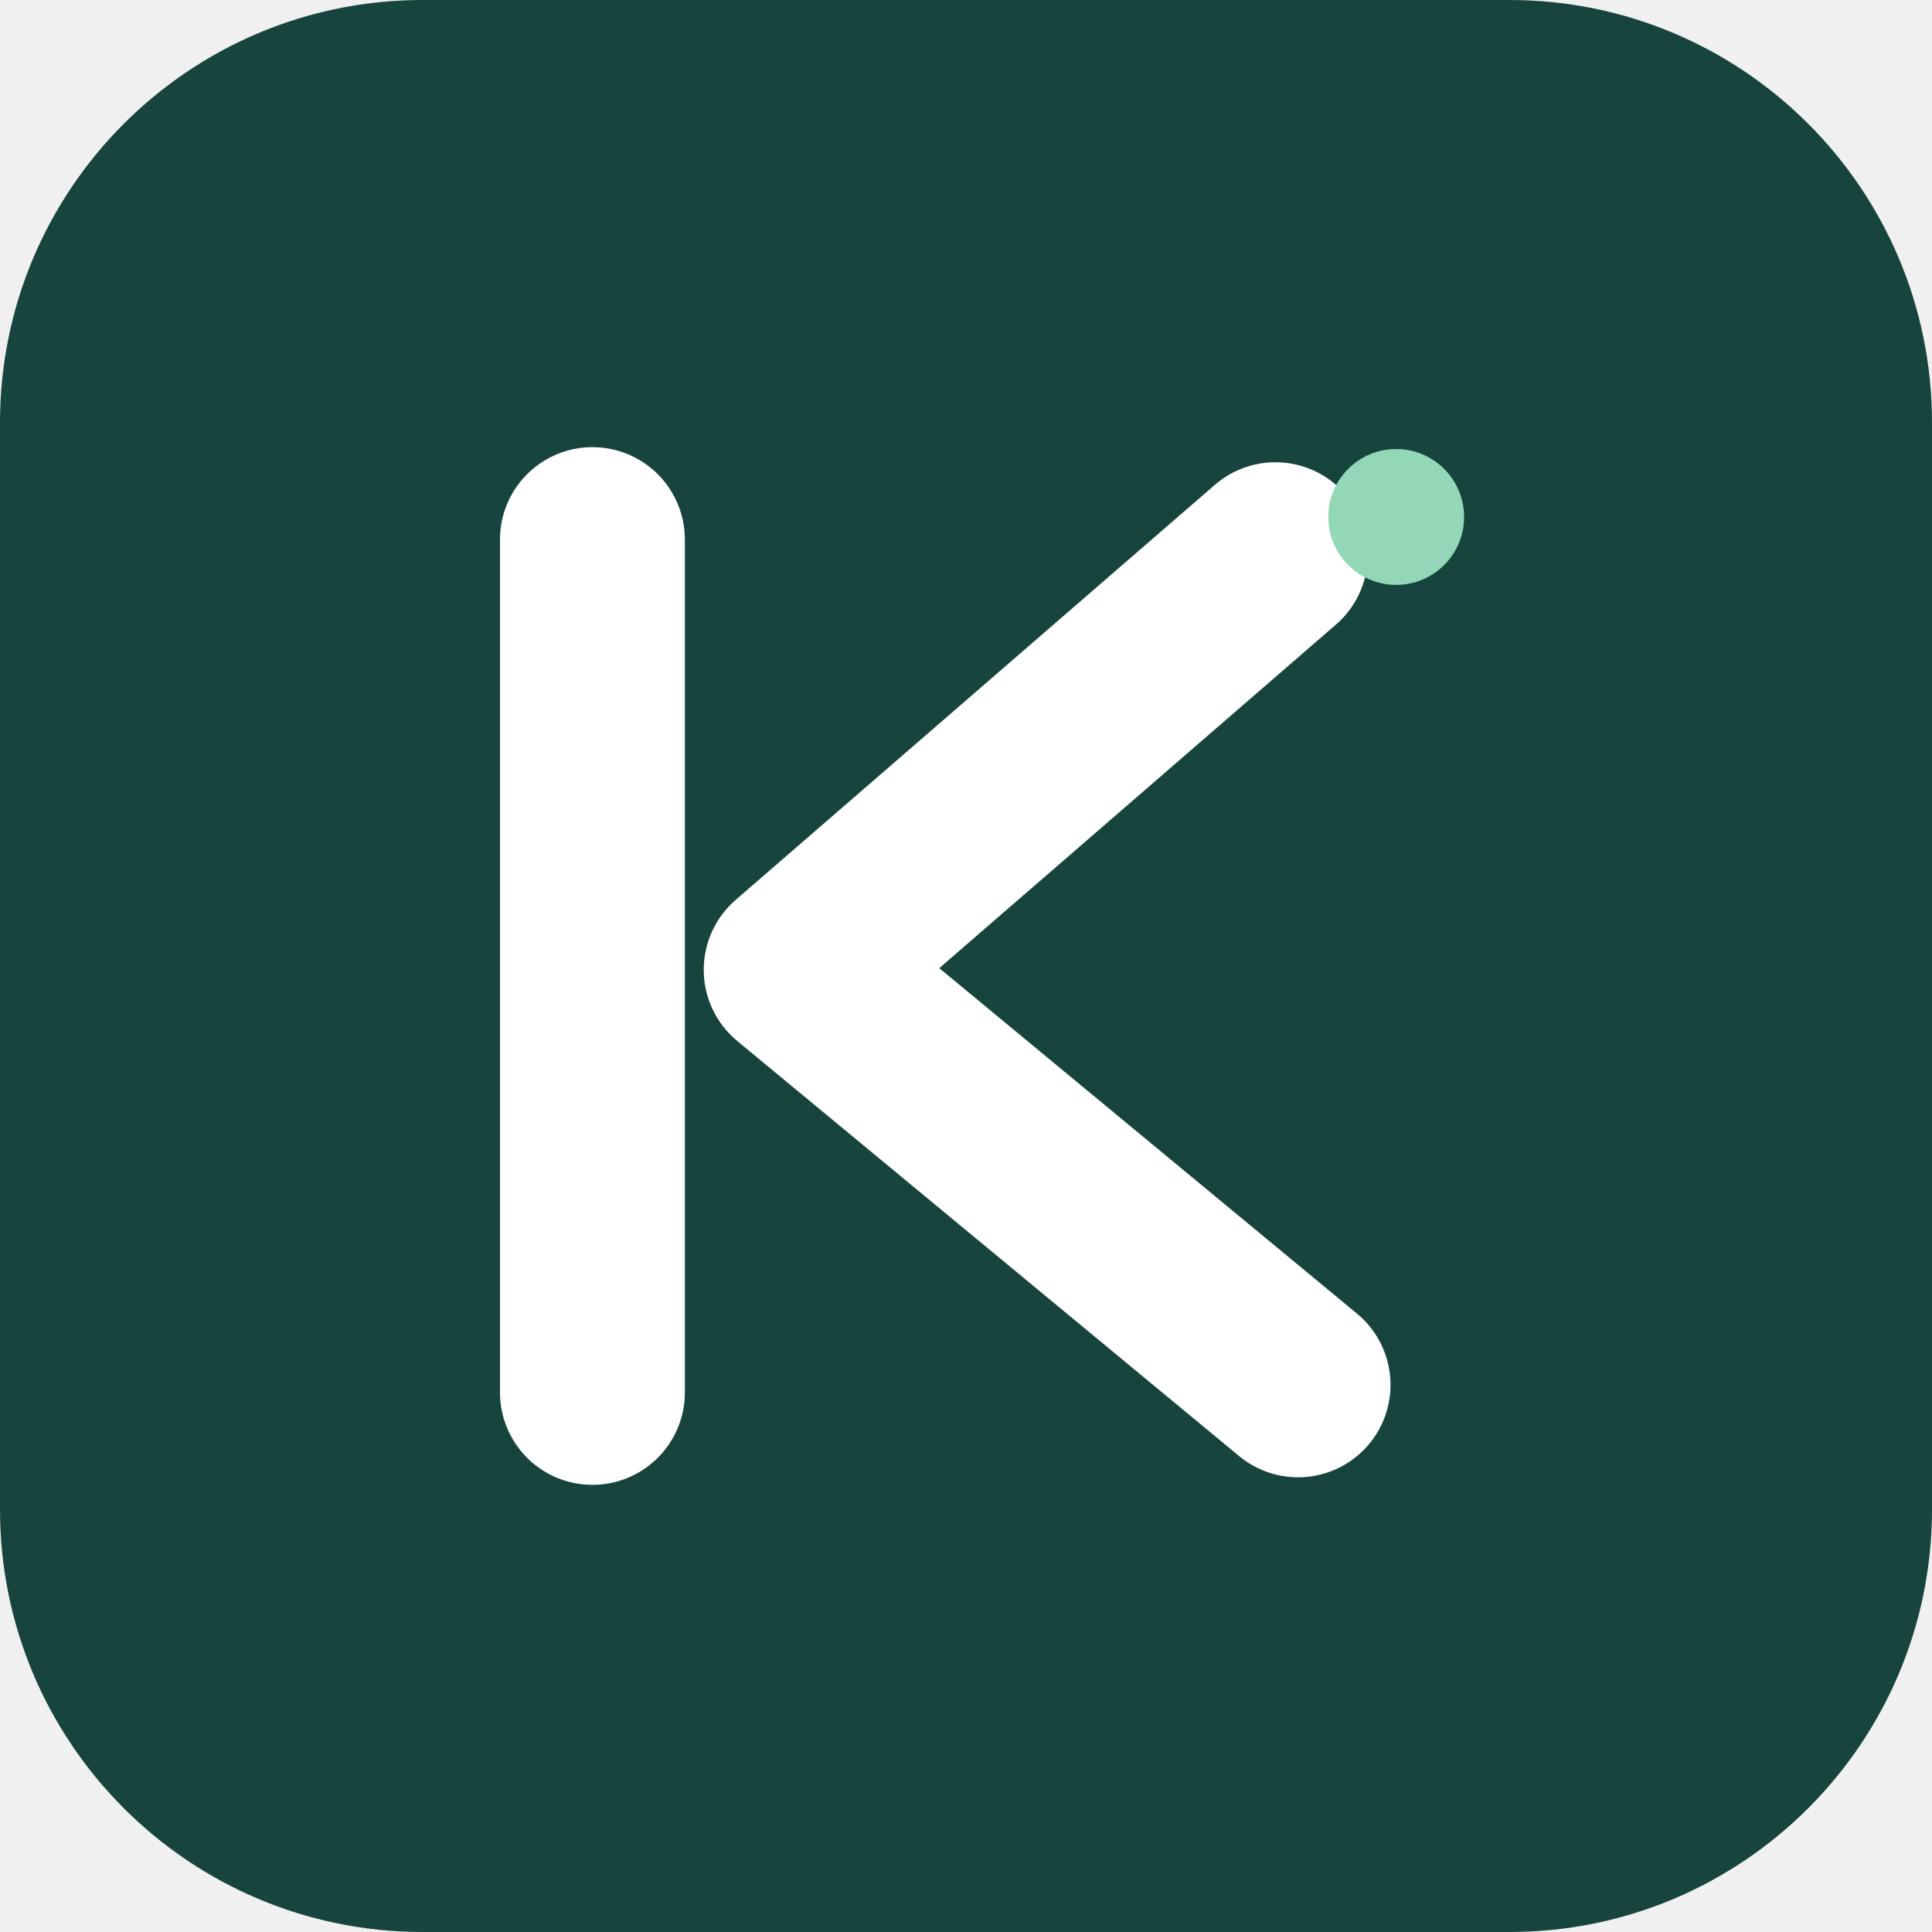
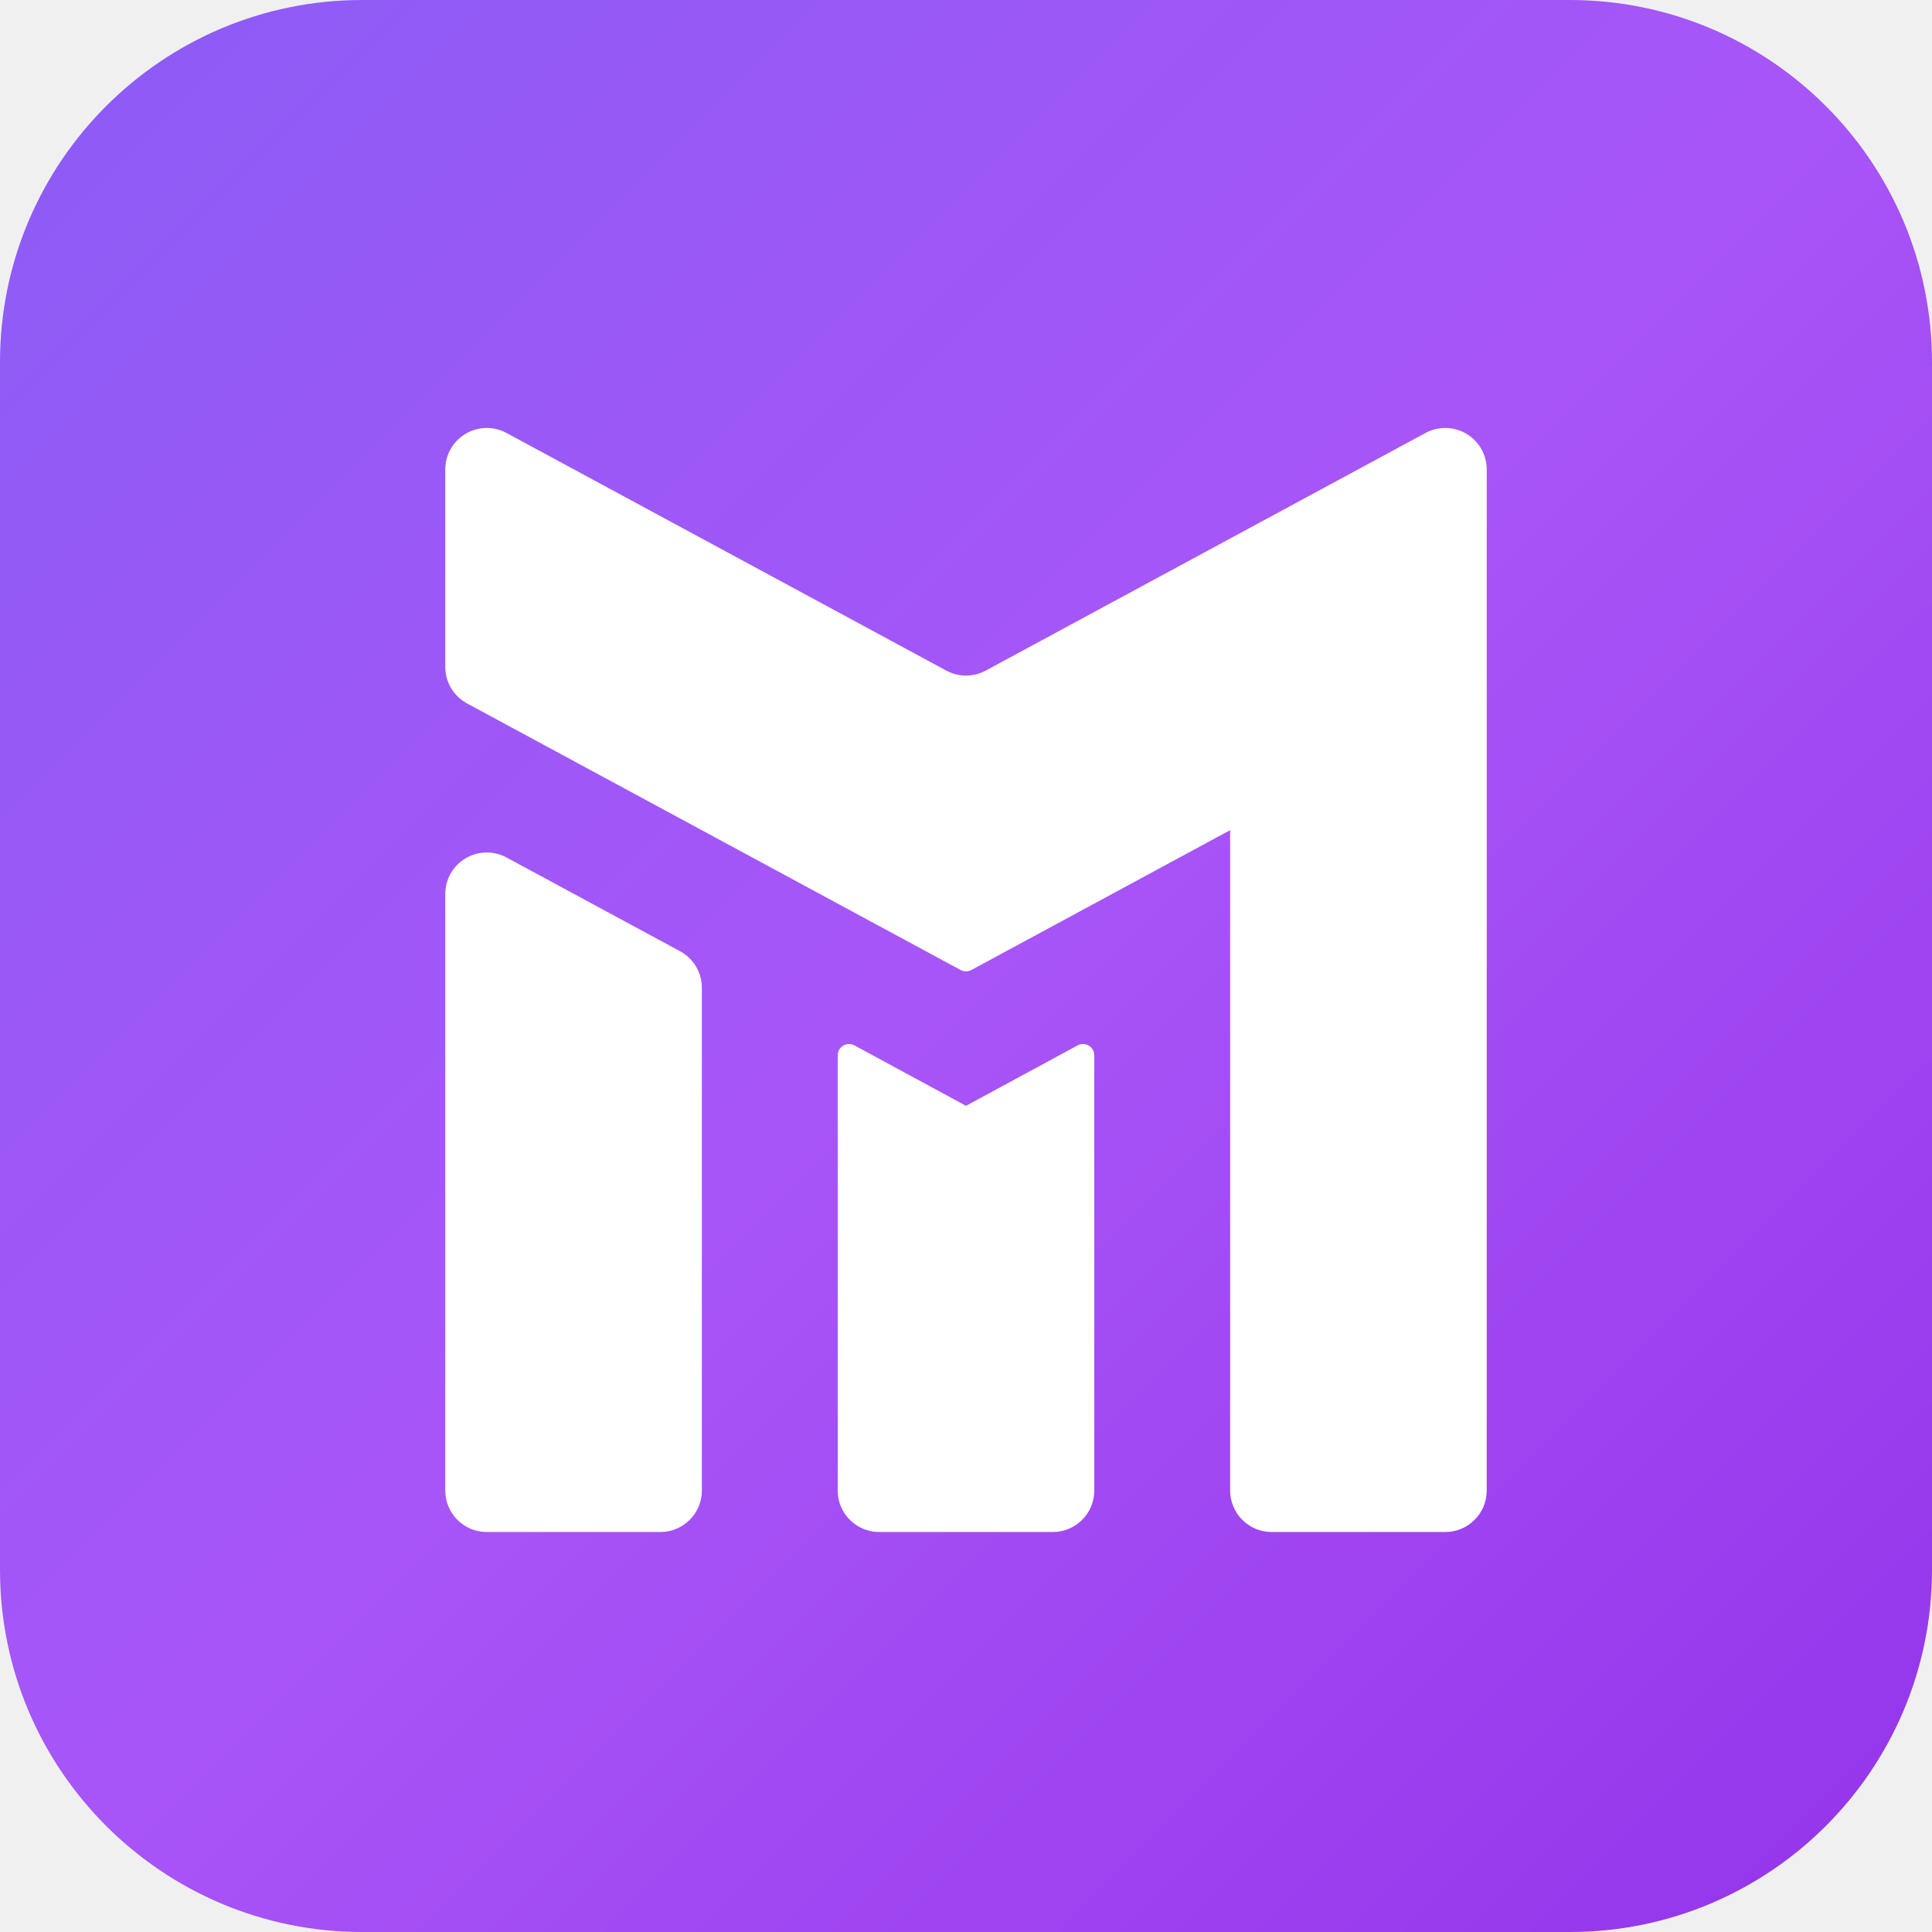
- <svg xmlns="http://www.w3.org/2000/svg" viewBox="0 0 512 512">
-   <rect width="512" height="512" rx="112" fill="#17443d" />
-   <path d="M157 143v226M338 147 211 257l133 110" fill="none" stroke="#fff" stroke-width="49" stroke-linecap="round" stroke-linejoin="round" />
-   <circle cx="370" cy="137" r="18" fill="#92d8b7" />
+ <svg xmlns="http://www.w3.org/2000/svg" viewBox="0 0 1024 1024">
+   <defs>
+     <linearGradient id="mm-bg" x1="0" y1="0" x2="1" y2="1">
+       <stop offset="0" stop-color="#8b5cf6" />
+       <stop offset=".5" stop-color="#a855f7" />
+       <stop offset="1" stop-color="#9333ea" />
+     </linearGradient>
+   </defs>
+   <rect width="1024" height="1024" rx="192" fill="url(#mm-bg)" />
+   <path fill="white" d="M236.0 248.9A22 22 0 0 1 268.5 229.5L501.5 355.4A22 22 0 0 0 522.5 355.4L755.5 229.5A22 22 0 0 1 788.0 248.9L788.0 790.0A22 22 0 0 1 766.0 812.0L674.0 812.0A22 22 0 0 1 652.0 790.0L652.0 440.0L514.9 514.1A6 6 0 0 1 509.1 514.1L247.5 372.8A22 22 0 0 1 236.0 353.4ZM236.0 473.9A22 22 0 0 1 268.5 454.5L360.5 504.2A22 22 0 0 1 372.0 523.6L372.0 790.0A22 22 0 0 1 350.0 812.0L258.0 812.0A22 22 0 0 1 236.0 790.0ZM444.0 559.4A6 6 0 0 1 452.9 554.1L512.0 586.1L571.1 554.1A6 6 0 0 1 580.0 559.4L580.0 790.0A22 22 0 0 1 558.0 812.0L466.0 812.0A22 22 0 0 1 444.0 790.0Z" />
</svg>
